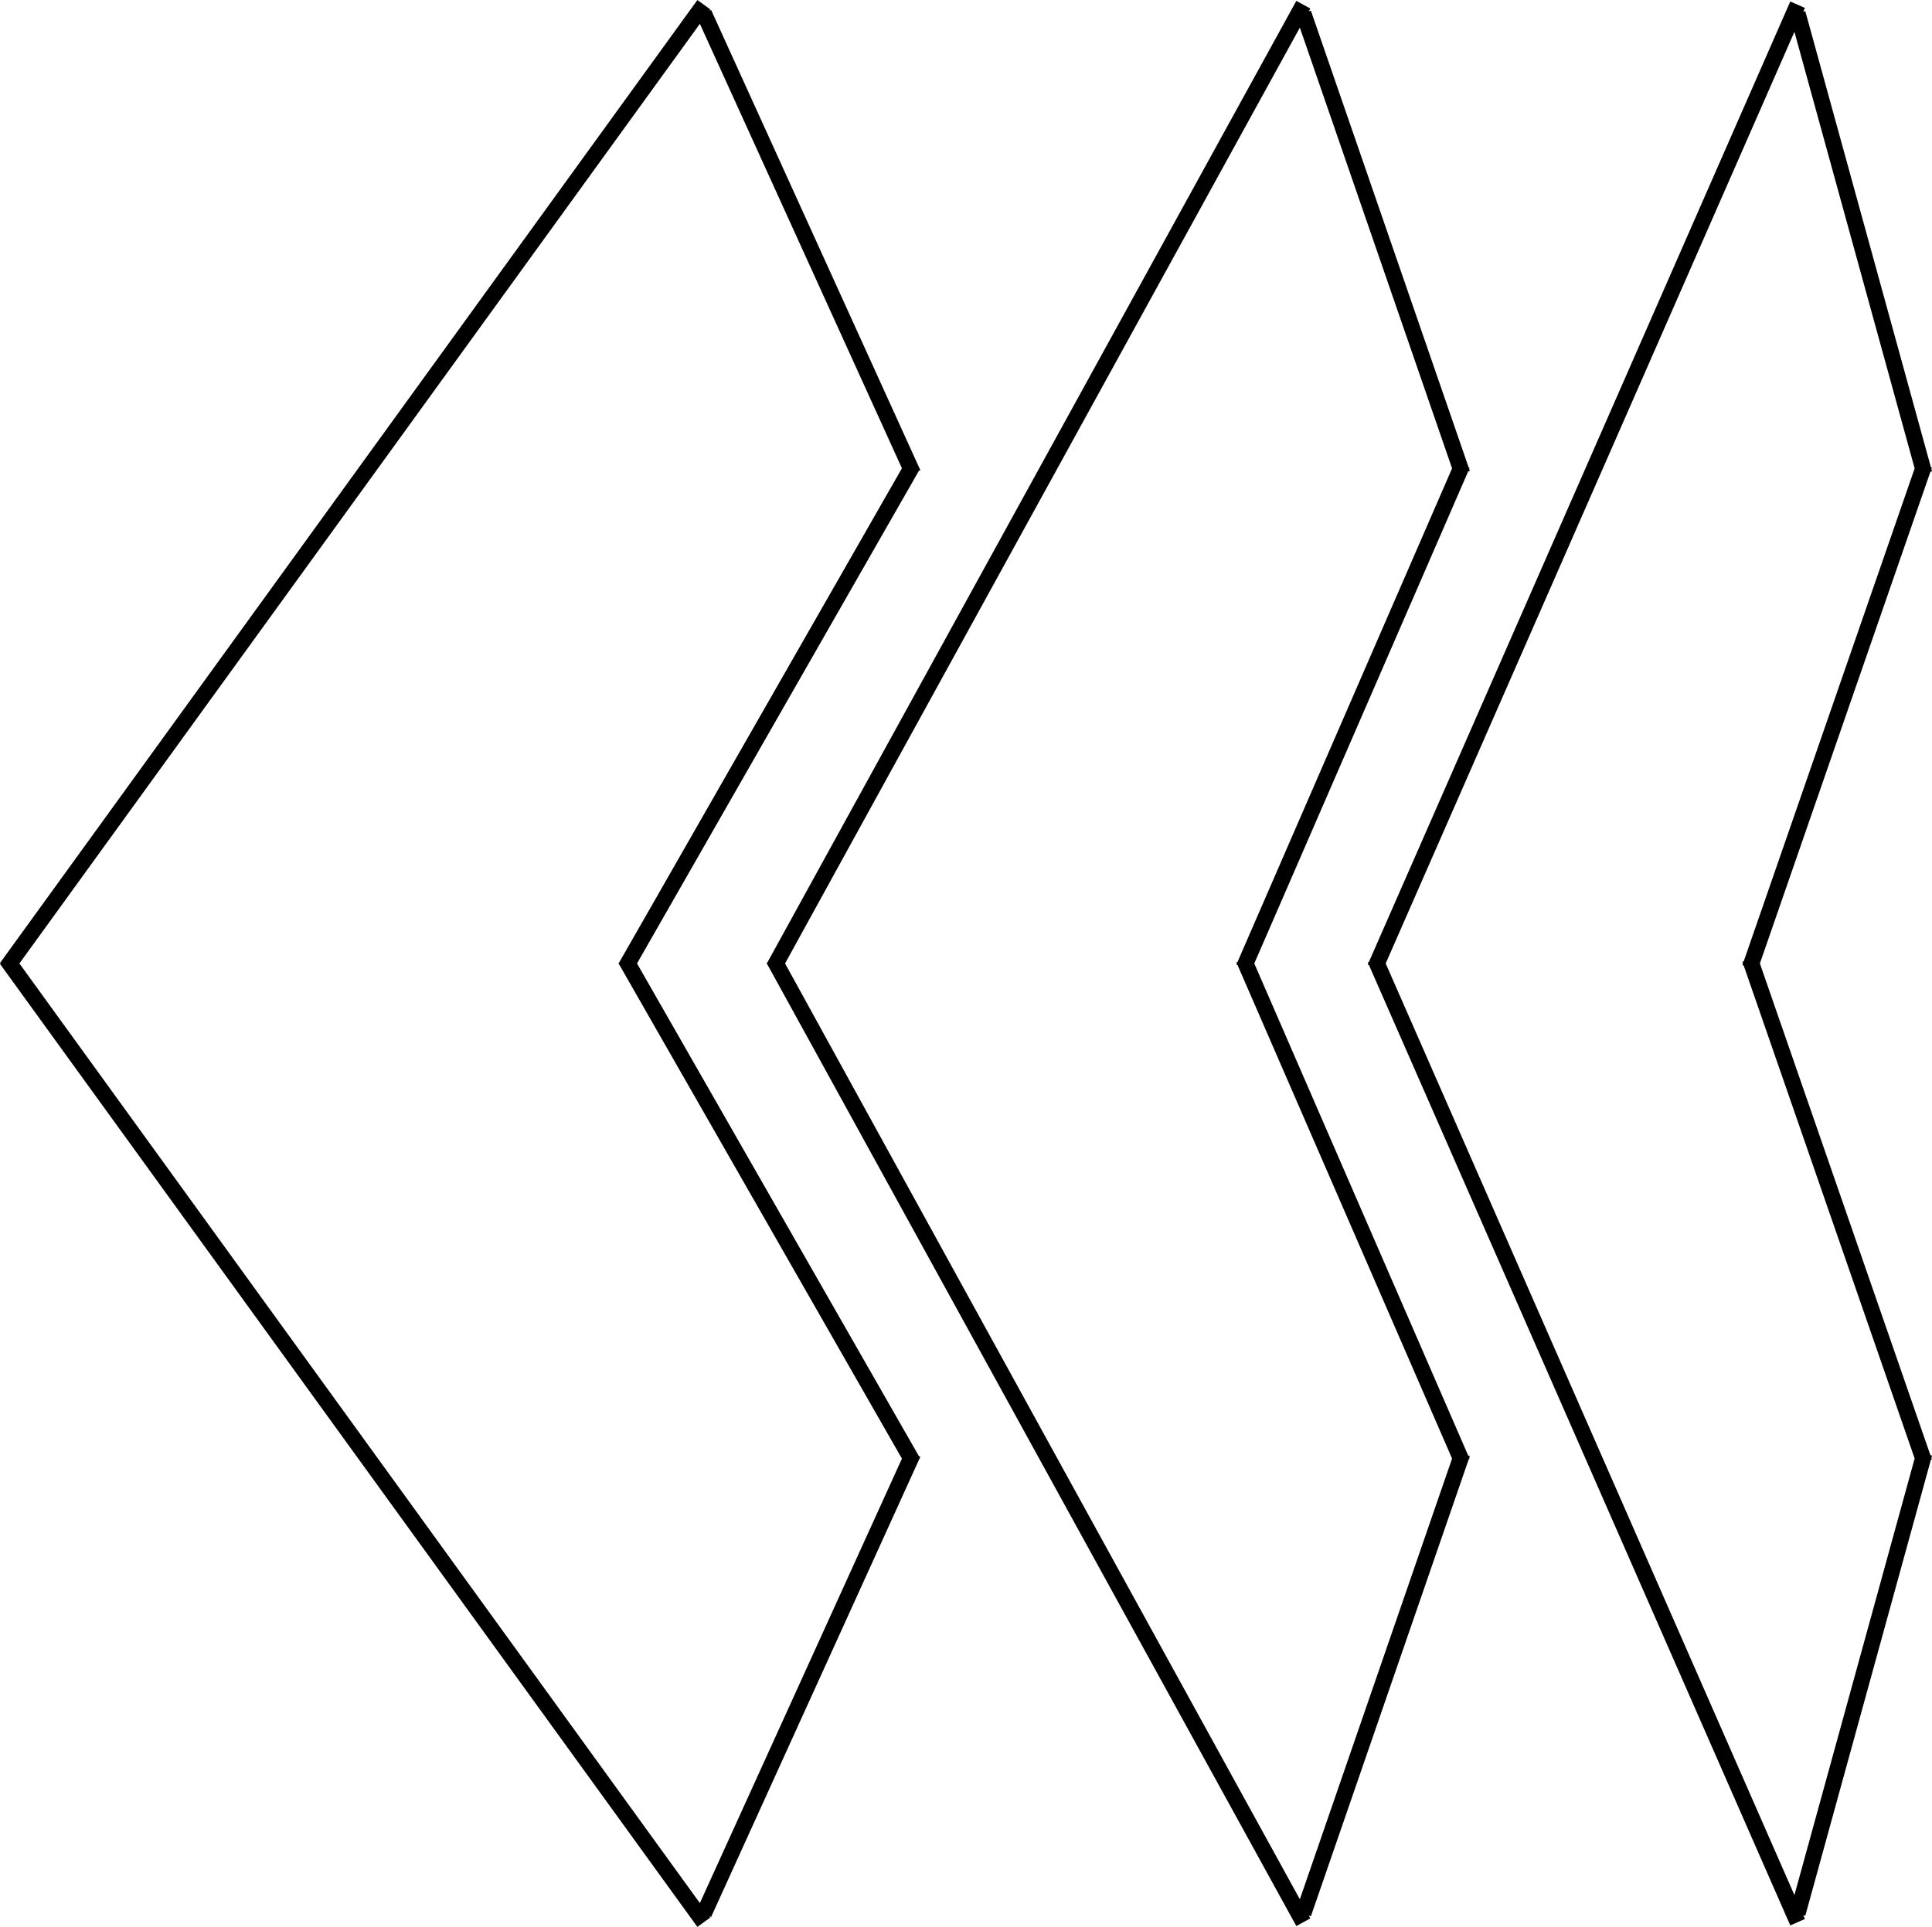
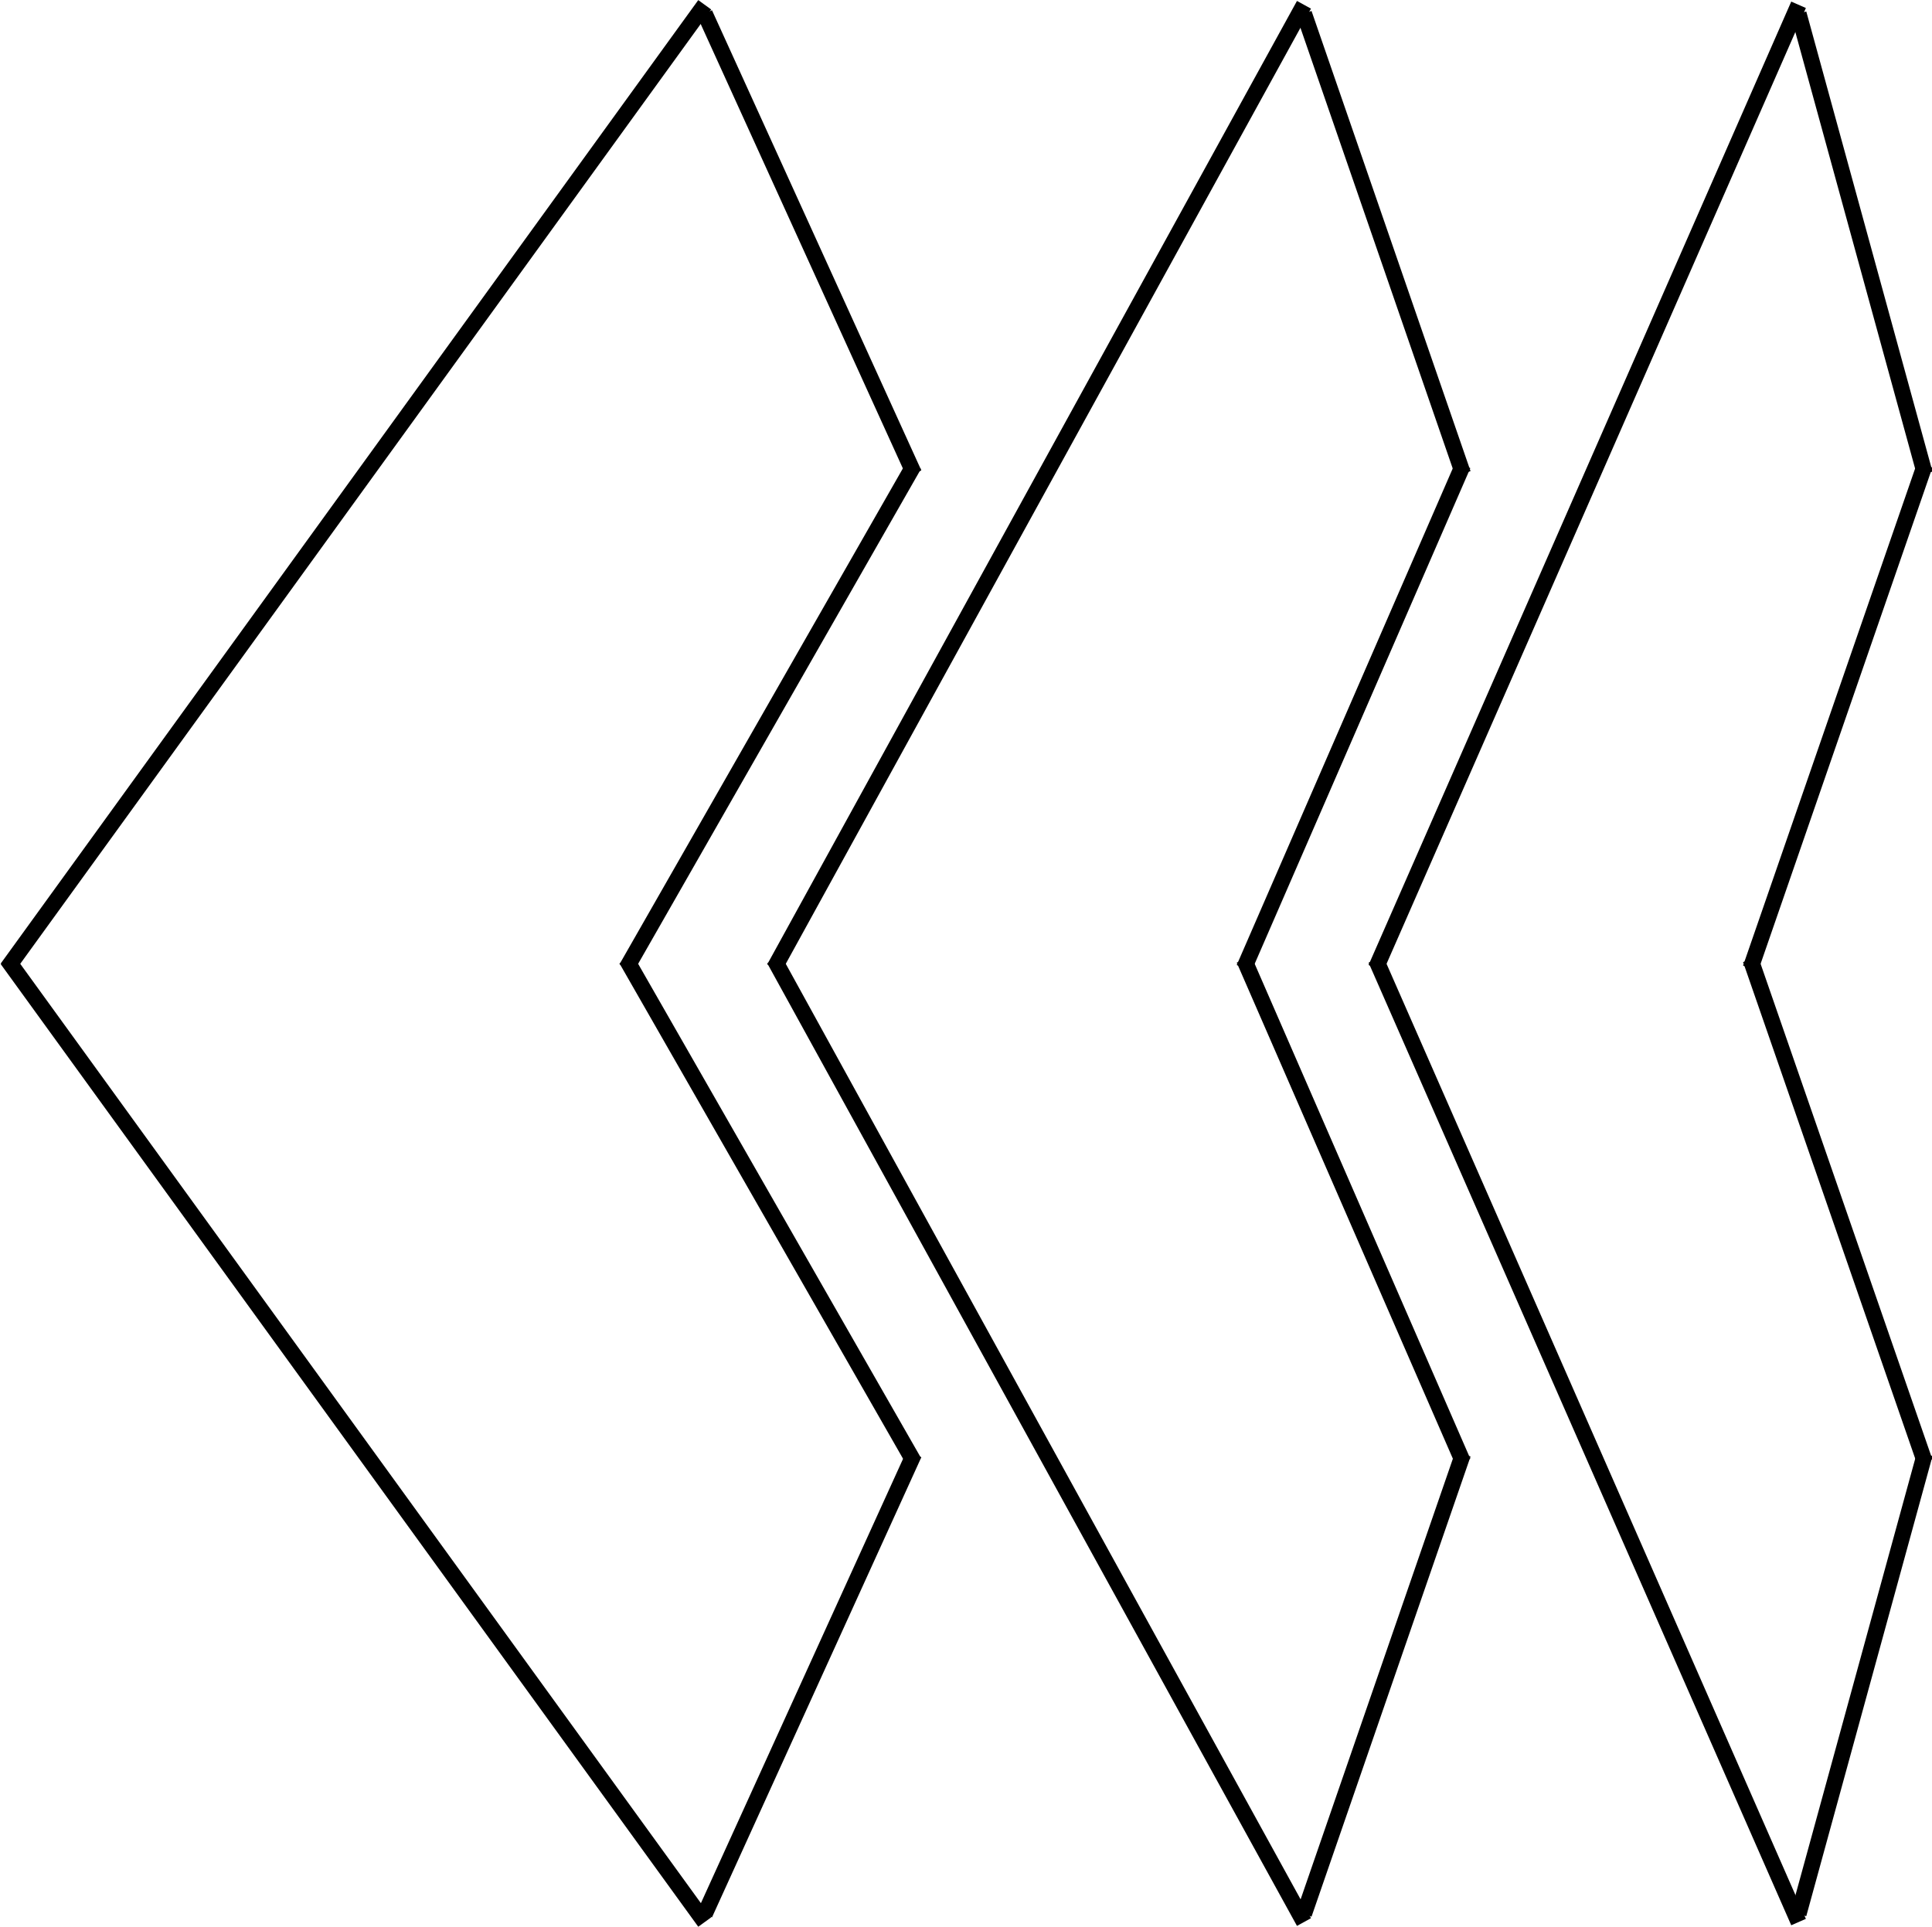
- <svg xmlns="http://www.w3.org/2000/svg" id="left-icon" viewBox="0 0 241.77 241.17">
-   <path d="M92.2,5,4.93,125.53M92.2,245,4.93,124.47m77.45,0,36,62.93m-36-61.87,36-62.93M92.2,6.07l26.18,57.6M92.2,243.93l26.18-57.6M167.22,5,100.93,125.53M167.22,245,100.93,124.47m58.83,0,27.35,62.93m-27.35-61.87L187.11,62.6M167.22,6.07l19.89,57.6M167.22,243.93l19.89-57.6M229.07,5,176.2,125.53M229.07,245,176.2,124.47m46.91,0,21.82,62.93m-21.82-61.87L244.93,62.6M229.07,6.07l15.86,57.6M229.07,243.93l15.86-57.6" transform="translate(-4.12 -4.41)" fill="none" stroke="#000" stroke-miterlimit="10" stroke-width="2" />
+ <svg xmlns="http://www.w3.org/2000/svg" version="1.1" id="left-icon" x="0px" y="0px" viewBox="-184 276.8 241.8 241.2" style="enable-background:new -184 276.8 241.8 241.2;" xml:space="preserve">
+   <style type="text/css">
+ 	.st0{fill:none;stroke:#000000;stroke-width:2;stroke-miterlimit:10;}
+ </style>
+   <line class="st0" x1="-95.8" y1="277.4" x2="-183.1" y2="398" />
+   <line class="st0" x1="-95.8" y1="517.4" x2="-183.1" y2="396.9" />
+   <line class="st0" x1="-105.6" y1="396.9" x2="-69.6" y2="459.8" />
+   <line class="st0" x1="-105.6" y1="398" x2="-69.6" y2="335" />
+   <line class="st0" x1="-95.8" y1="278.5" x2="-69.6" y2="336.1" />
+   <line class="st0" x1="-95.8" y1="516.4" x2="-69.6" y2="458.8" />
+   <line class="st0" x1="-20.8" y1="277.4" x2="-87.1" y2="398" />
+   <line class="st0" x1="-20.8" y1="517.4" x2="-87.1" y2="396.9" />
+   <line class="st0" x1="-28.3" y1="396.9" x2="-0.9" y2="459.8" />
+   <line class="st0" x1="-28.3" y1="398" x2="-0.9" y2="335" />
+   <line class="st0" x1="-20.8" y1="278.5" x2="-0.9" y2="336.1" />
+   <line class="st0" x1="-20.8" y1="516.4" x2="-0.9" y2="458.8" />
+   <line class="st0" x1="41.1" y1="277.4" x2="-11.8" y2="398" />
+   <line class="st0" x1="41.1" y1="517.4" x2="-11.8" y2="396.9" />
+   <line class="st0" x1="35.1" y1="396.9" x2="56.9" y2="459.8" />
+   <line class="st0" x1="35.1" y1="398" x2="56.9" y2="335" />
+   <line class="st0" x1="41.1" y1="278.5" x2="56.9" y2="336.1" />
+   <line class="st0" x1="41.1" y1="516.4" x2="56.9" y2="458.8" />
</svg>
